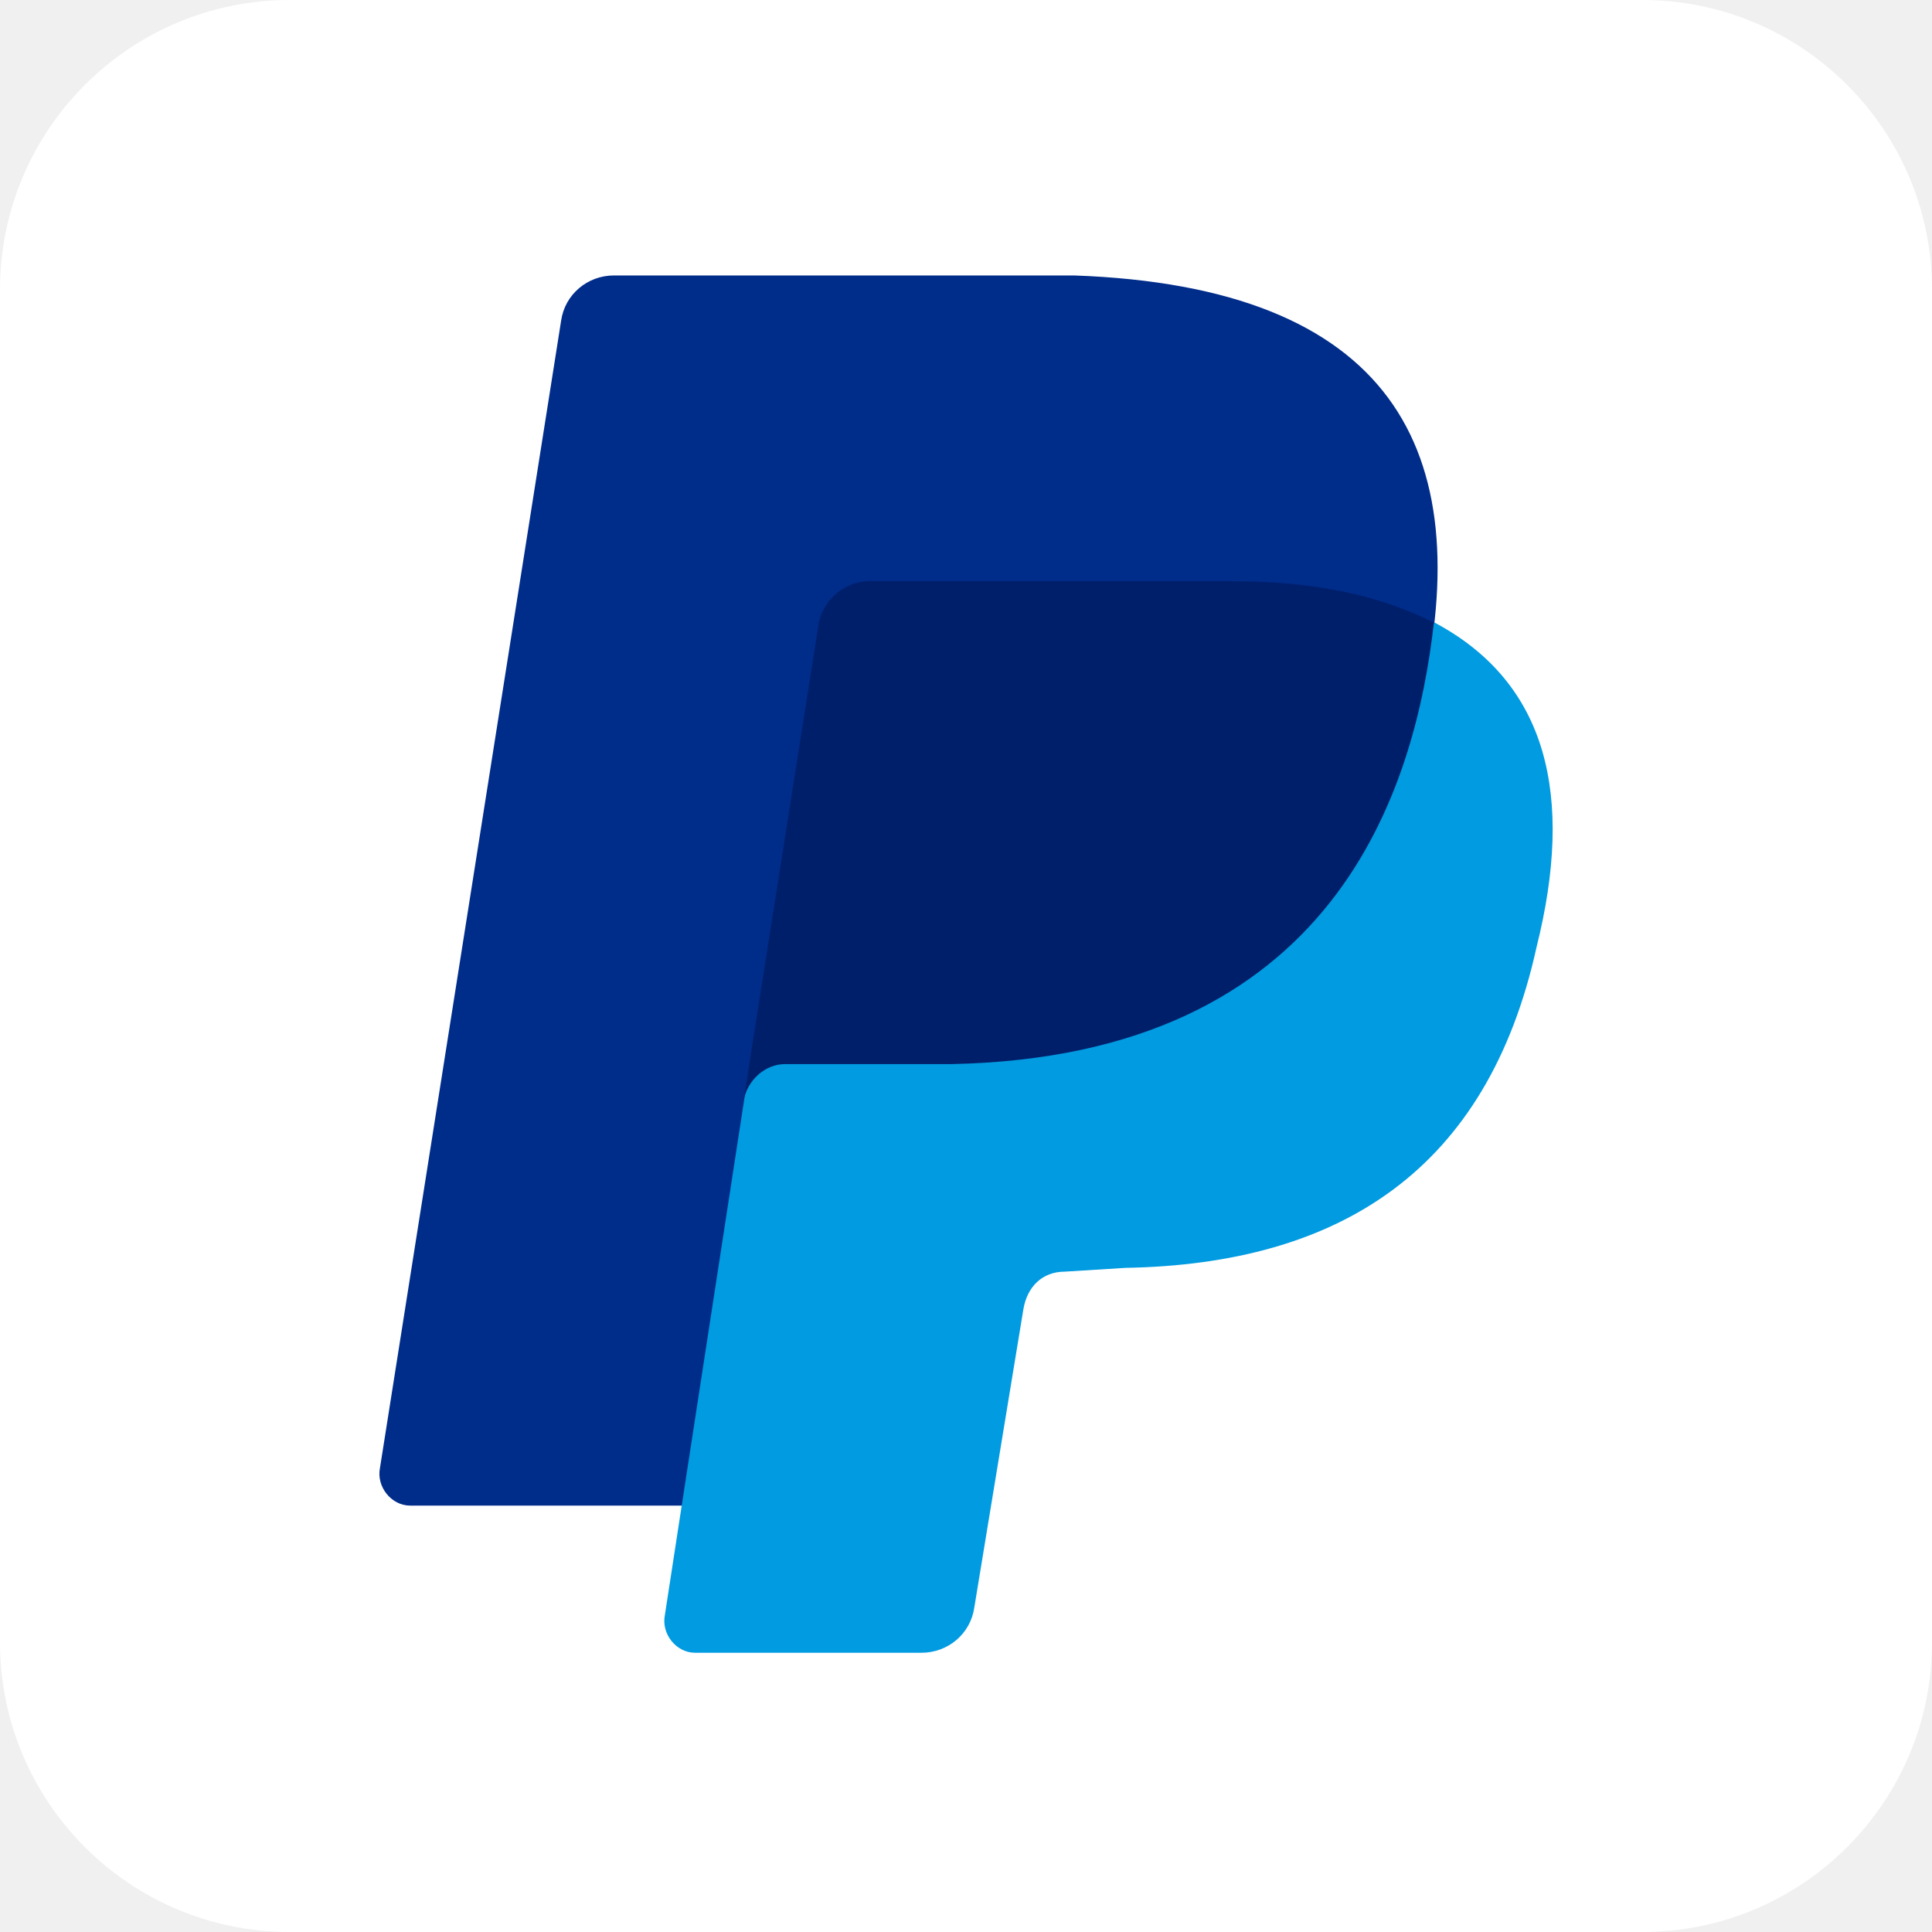
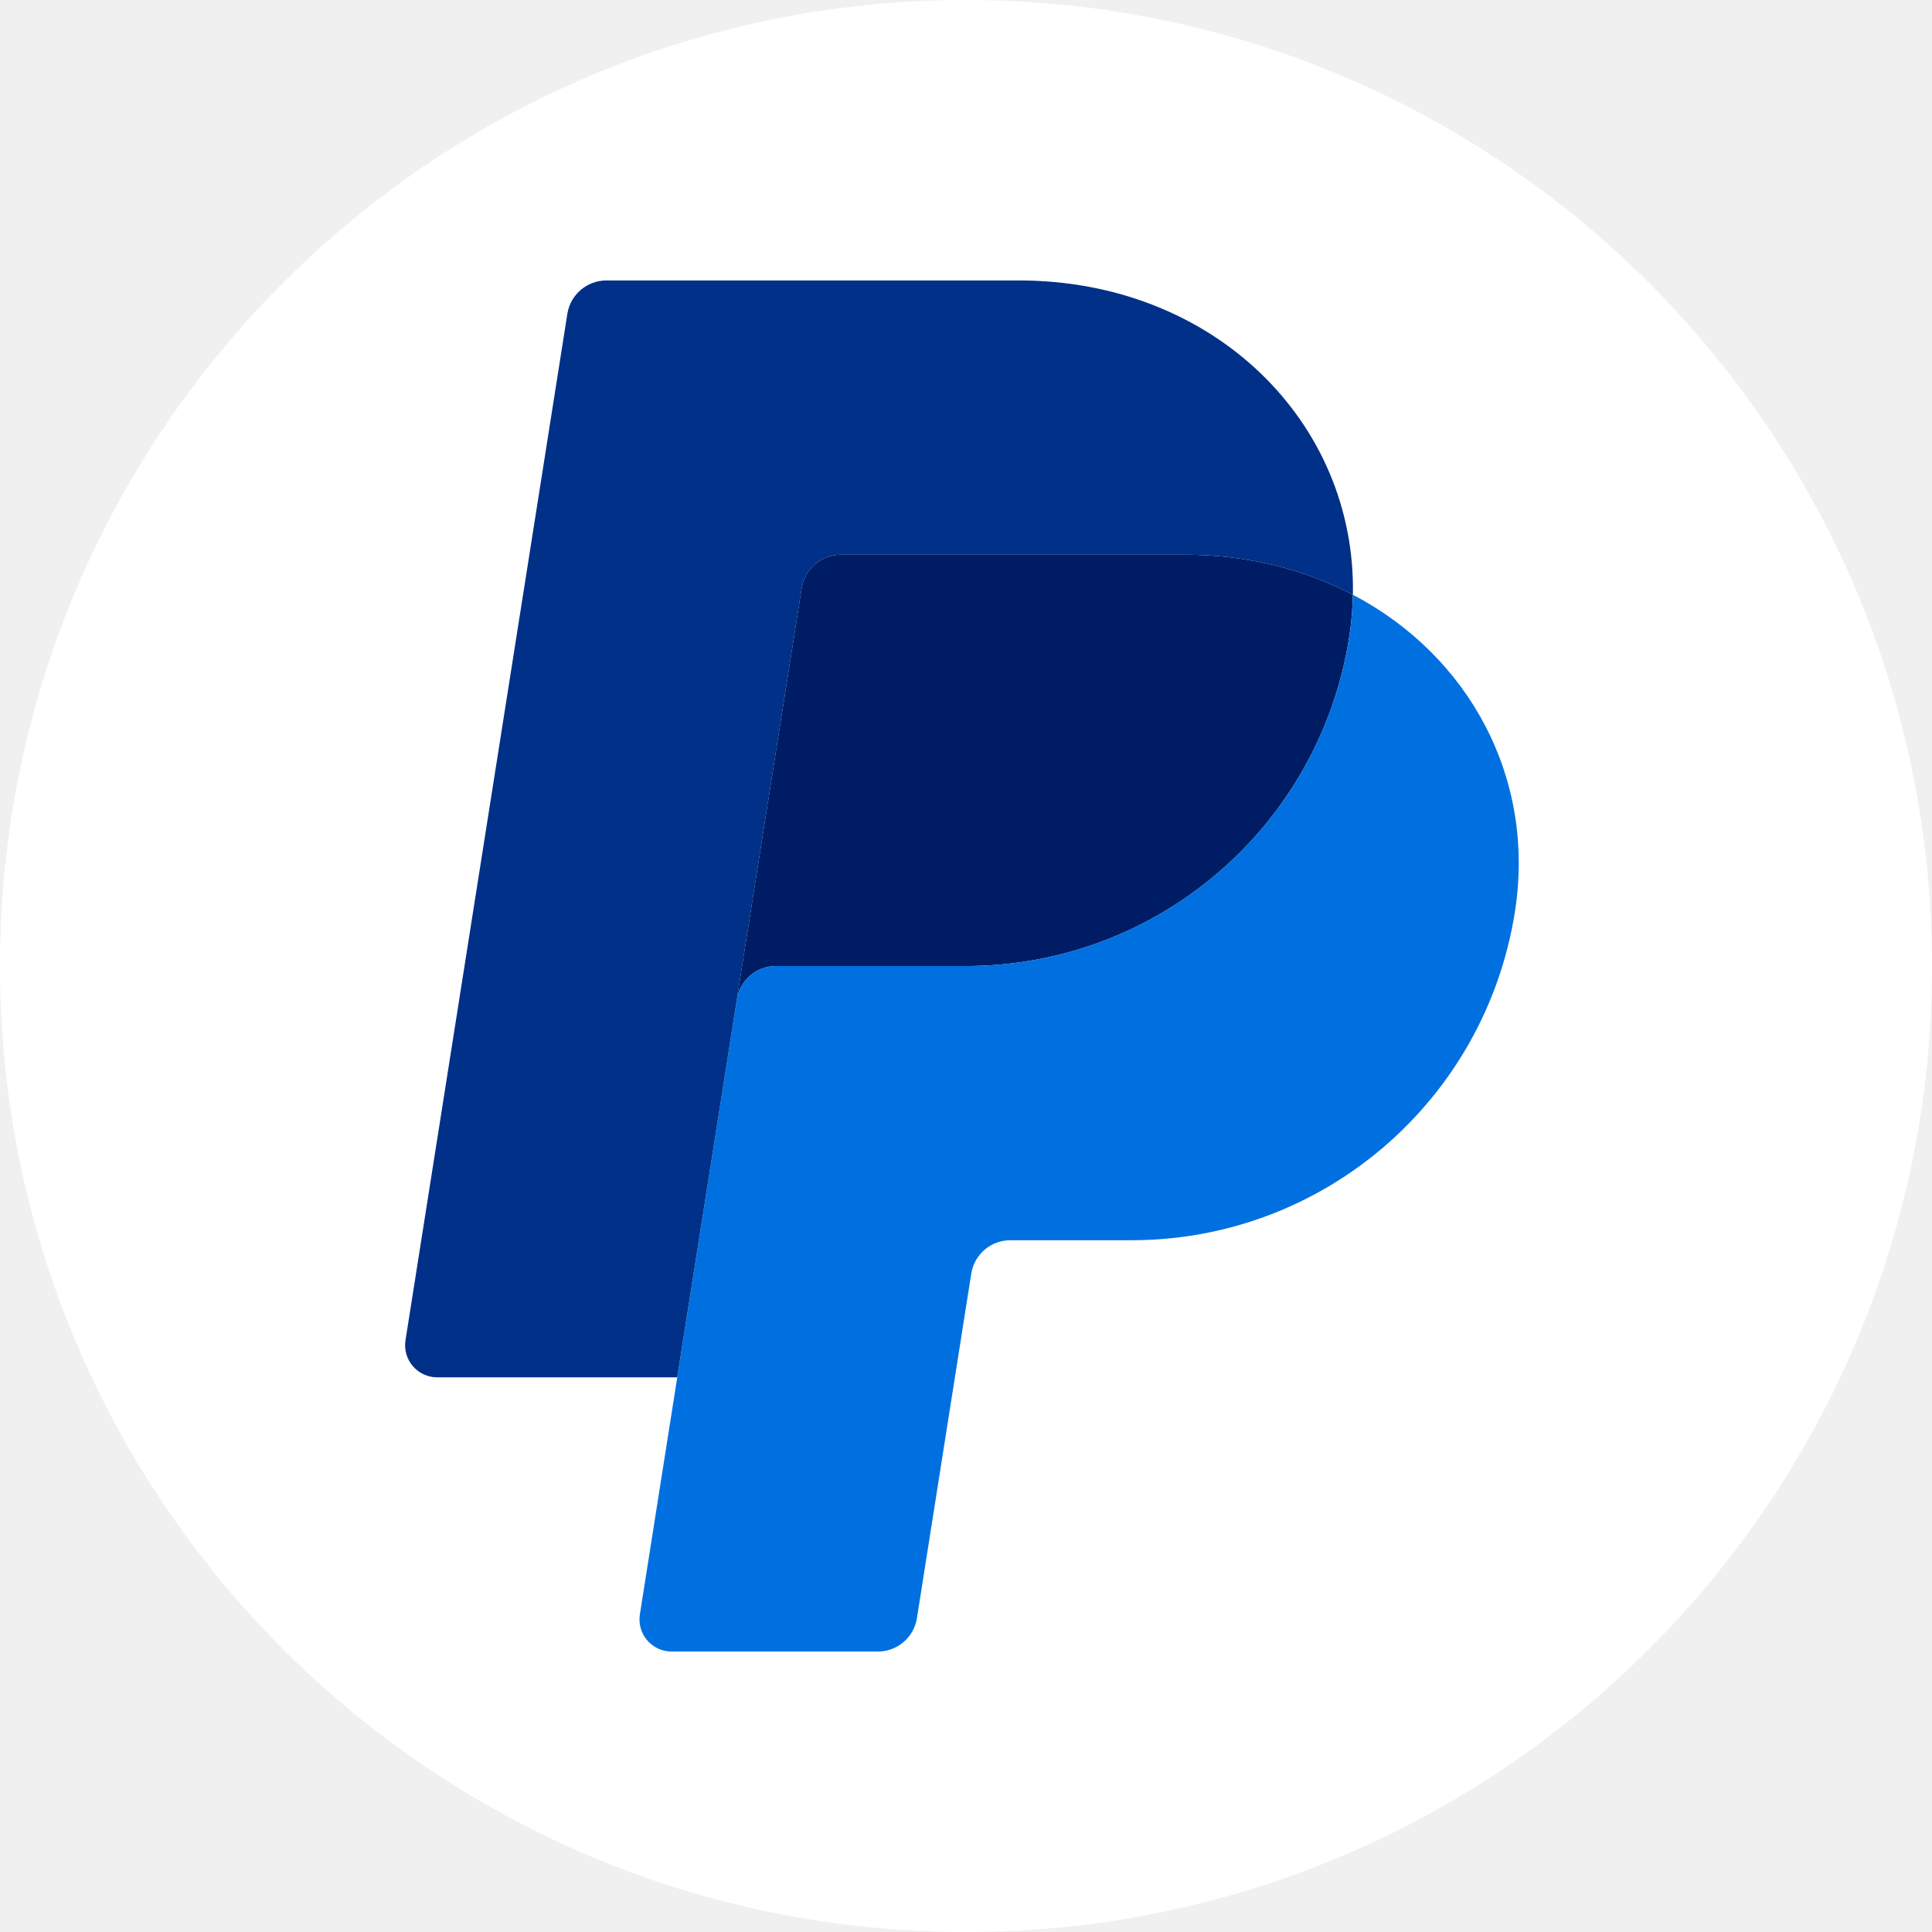
- <svg xmlns="http://www.w3.org/2000/svg" aria-label="PayPal" role="img" viewBox="0 0 512 512">
-   <rect width="512" height="512" rx="15%" fill="#ffffff" />
-   <path fill="#002c8a" d="M377 184.8L180.7 399h-72c-5 0-9-5-8-10l48-304c1-7 7-12 14-12h122c84 3 107 46 92 112z" />
-   <path fill="#009be1" d="M380.2 165c30 16 37 46 27 86-13 59-52 84-109 85l-16 1c-6 0-10 4-11 10l-13 79c-1 7-7 12-14 12h-60c-5 0-9-5-8-10l22-143c1-5 182-120 182-120z" />
-   <path fill="#001f6b" d="M197 292l20-127a14 14 0 0 1 13-11h96c23 0 40 4 54 11-5 44-26 115-128 117h-44c-5 0-10 4-11 10z" />
+ <svg xmlns="http://www.w3.org/2000/svg" width="62" height="62" fill="none">
+   <rect width="62" height="62" rx="31" fill="#fff" />
+   <path d="M26.98 17.801a1.27 1.27 0 0 0-1.253 1.07l-2.082 13.2L21.733 44.2l-.001.01.002-.01 1.913-12.129c.097-.617.628-1.07 1.252-1.07h6.099c6.138 0 11.347-4.478 12.298-10.546a10.05 10.05 0 0 0 .12-1.368v-.001h-.001c-1.56-.818-3.391-1.285-5.398-1.285H26.98z" fill="#001c64" />
+   <path d="M43.416 19.086a10.07 10.07 0 0 1-.12 1.369C42.344 26.523 37.135 31 30.997 31h-6.099c-.624 0-1.155.454-1.252 1.07L21.734 44.2l-1.2 7.61a1.03 1.03 0 0 0 .235.829 1.03 1.03 0 0 0 .783.361h6.62a1.27 1.27 0 0 0 1.253-1.07l1.744-11.059A1.27 1.27 0 0 1 32.42 39.8h3.898c6.138 0 11.346-4.478 12.298-10.545.675-4.307-1.492-8.226-5.2-10.169z" fill="#0070e0" />
+   <path d="M19.46 9a1.27 1.27 0 0 0-1.253 1.071l-5.194 32.938a1.03 1.03 0 0 0 .234.83 1.03 1.03 0 0 0 .783.361h7.703l1.913-12.129 2.082-13.2a1.27 1.27 0 0 1 1.253-1.07h11.036c2.007 0 3.839.468 5.399 1.285C43.522 13.561 38.963 9 32.696 9H19.46z" fill="#003087" />
</svg>
